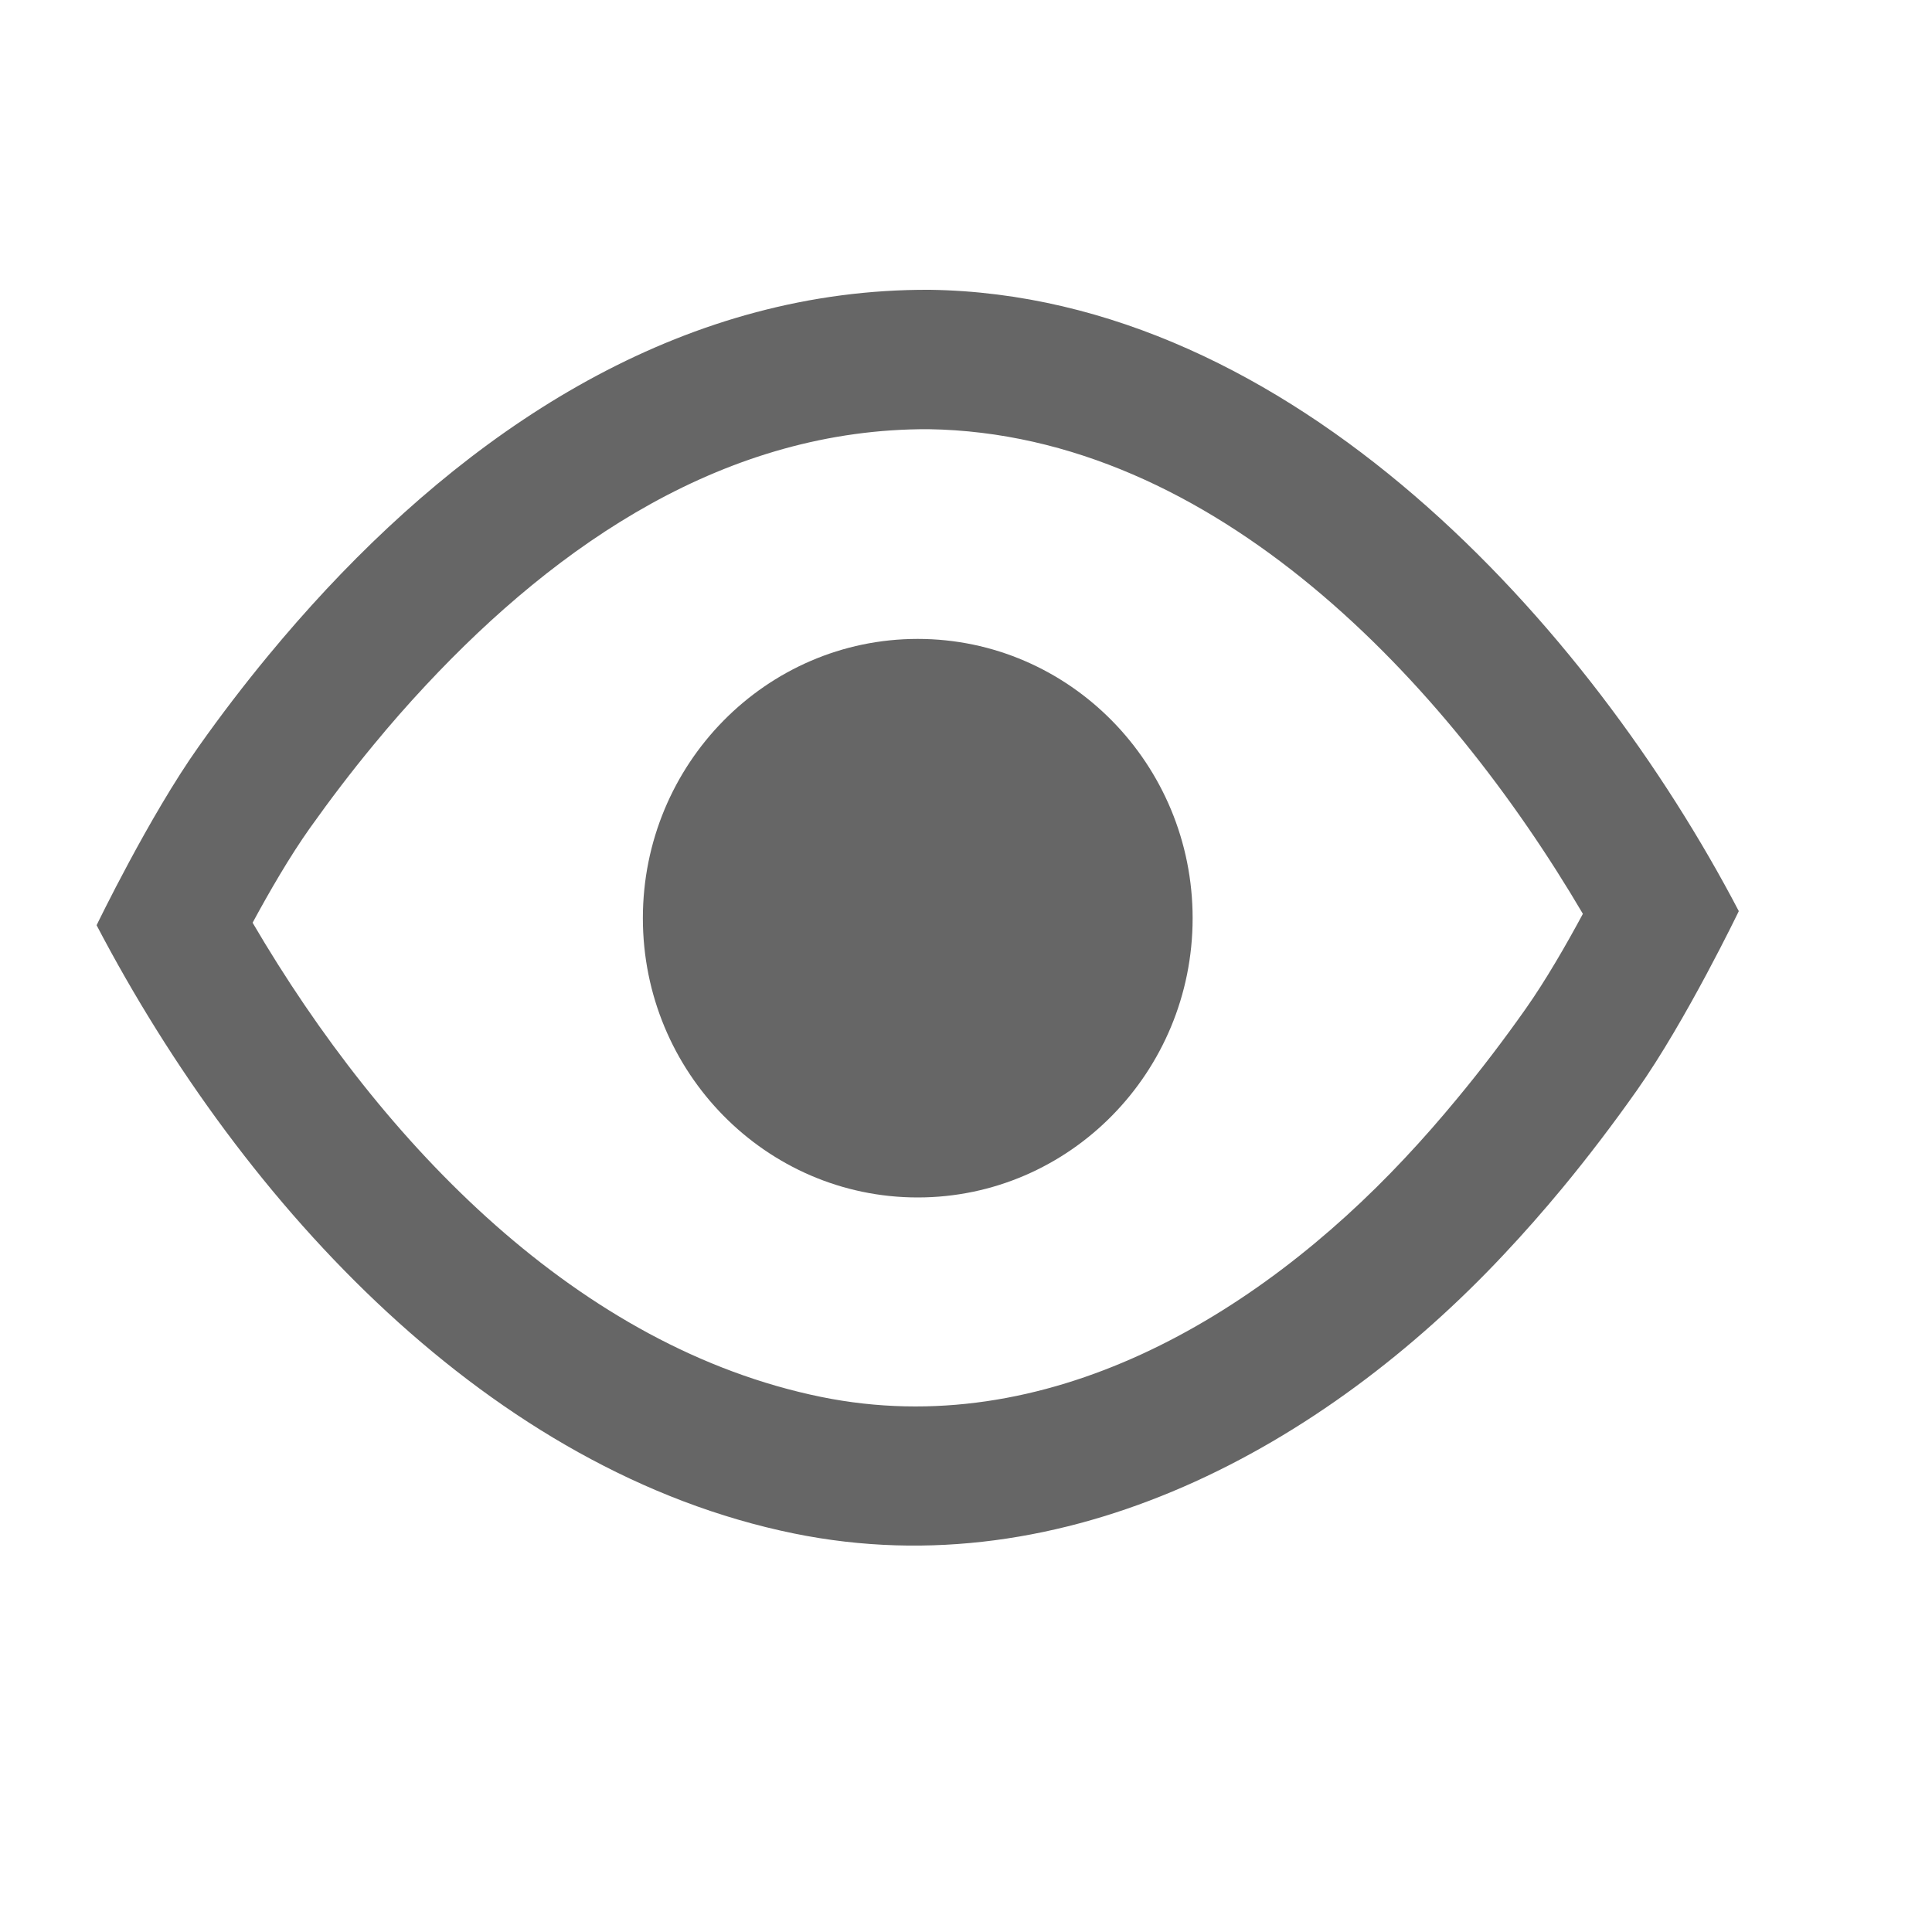
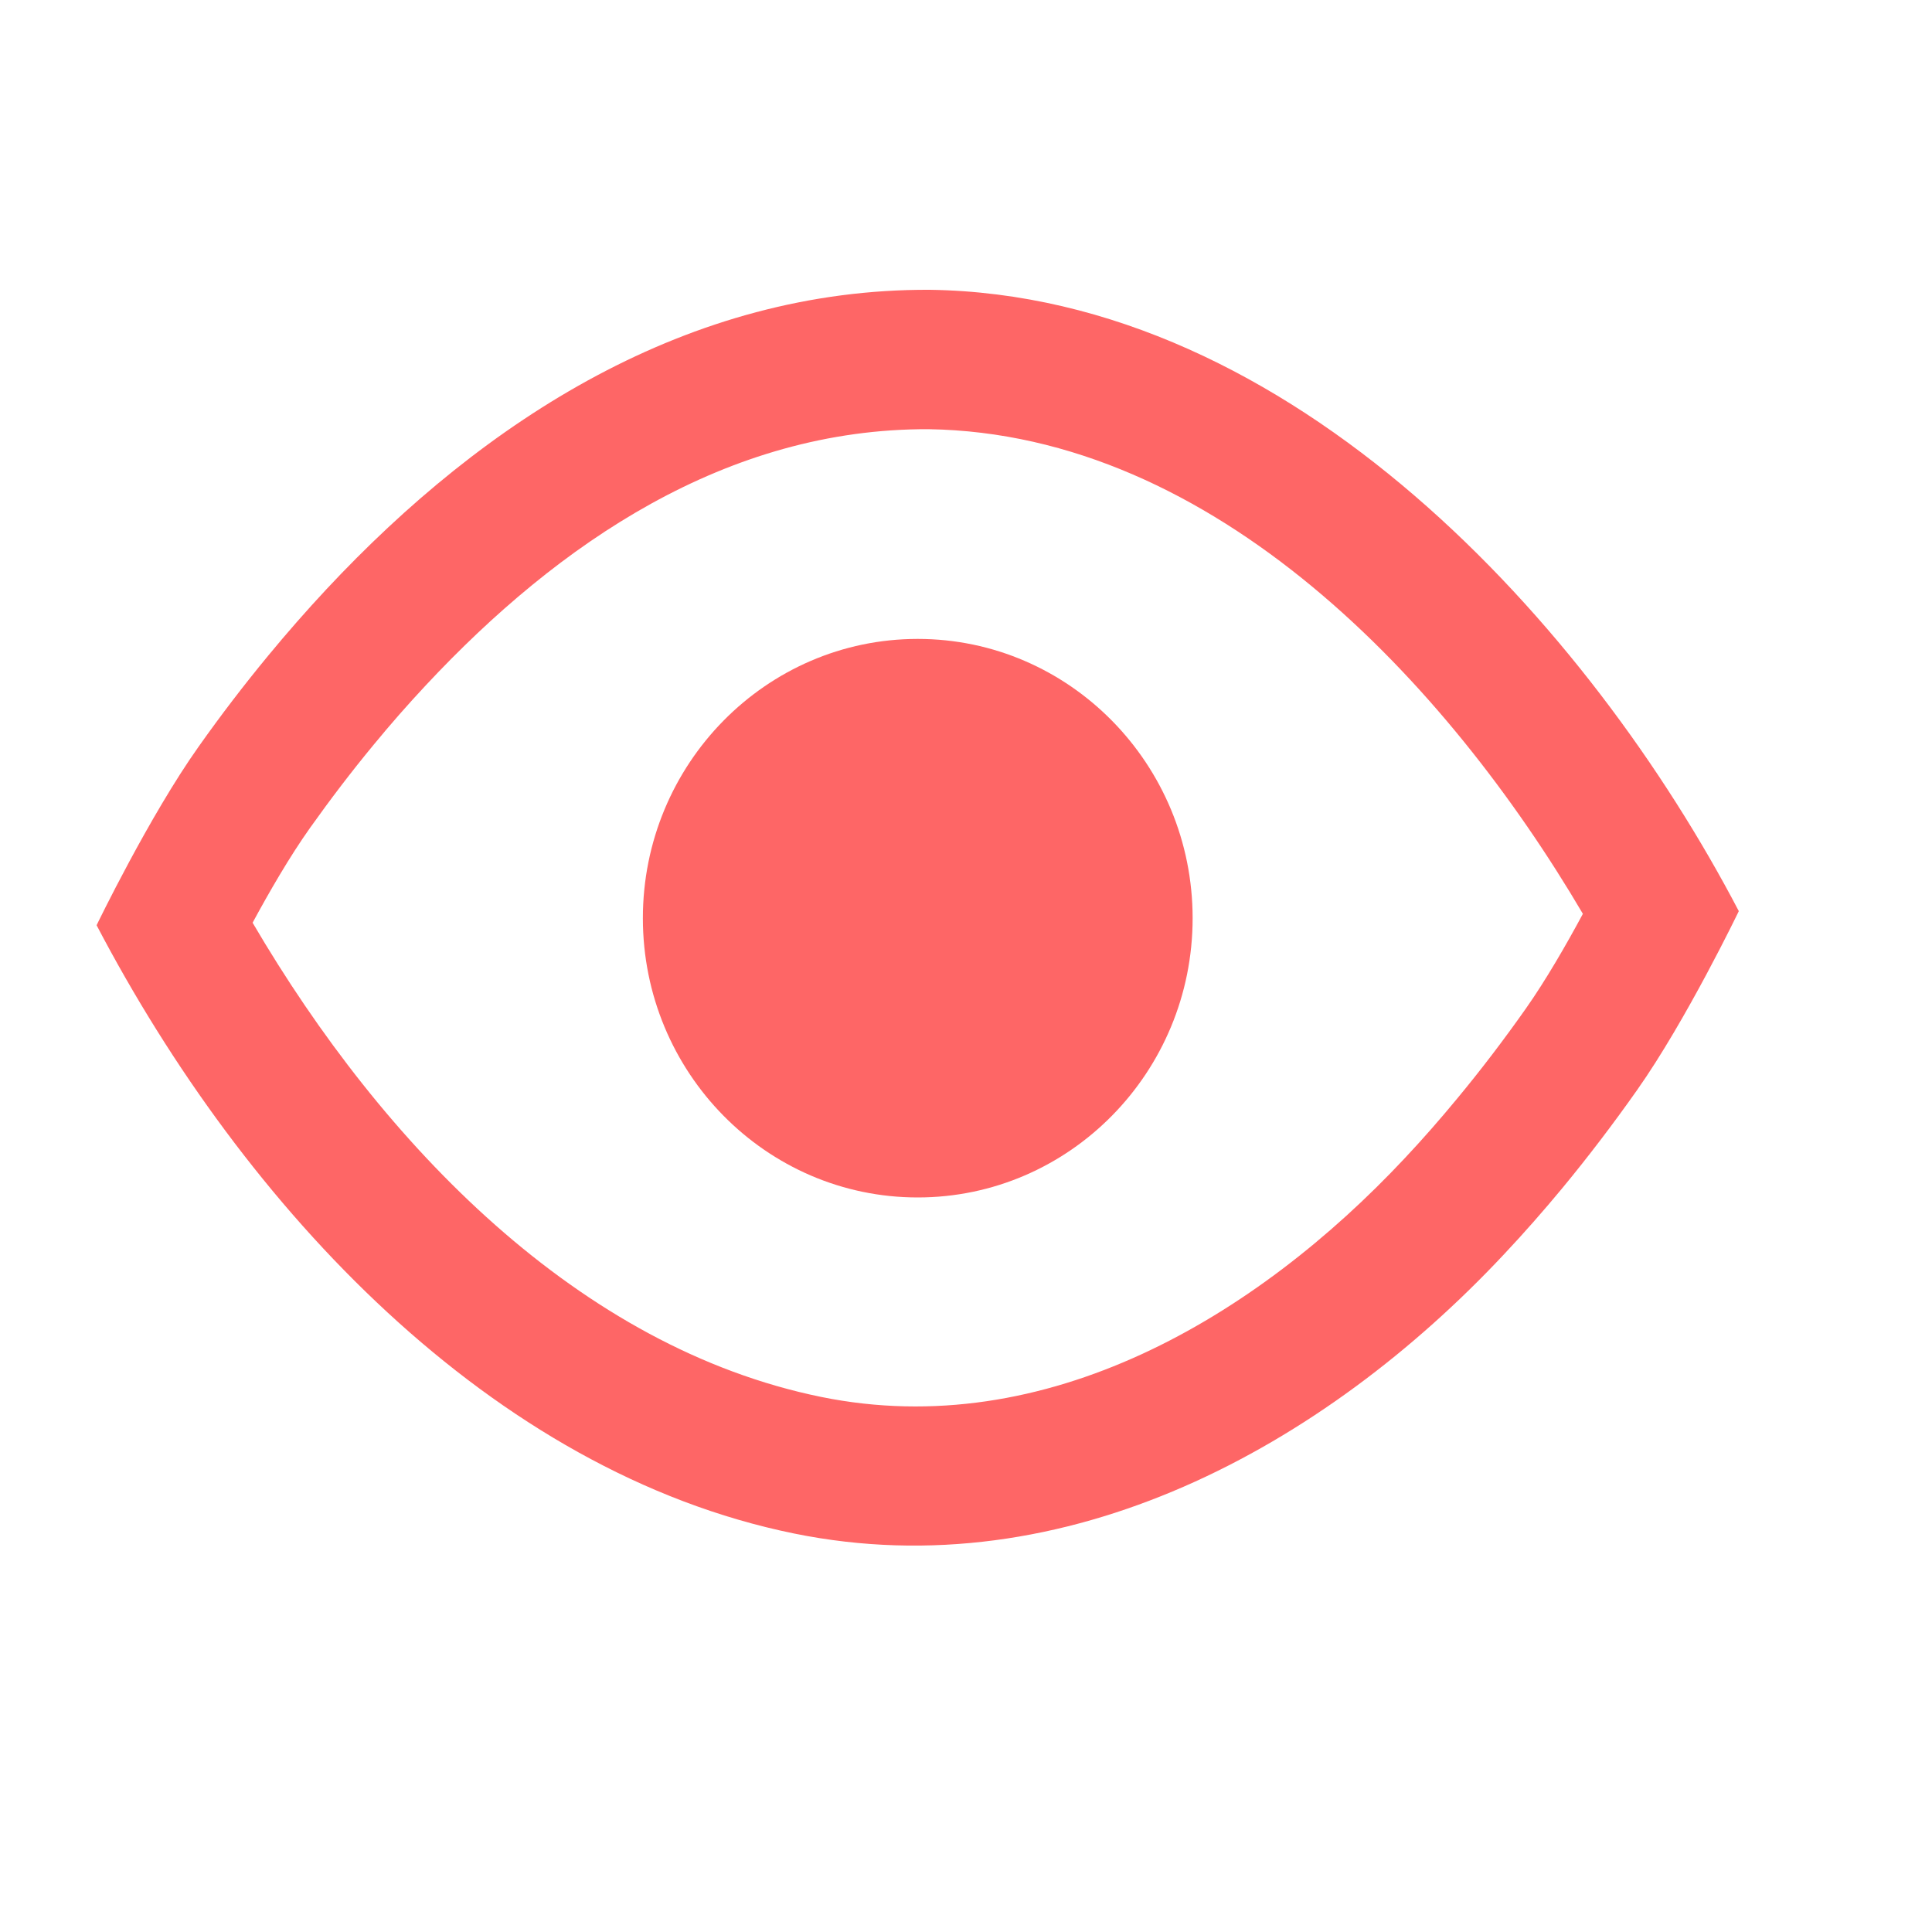
<svg xmlns="http://www.w3.org/2000/svg" width="20" height="20" viewBox="0 0 20 20" fill="none">
-   <path fill-rule="evenodd" clip-rule="evenodd" d="M9.626 3C13.379 3.054 16.458 6.482 18 9.432C18 9.432 17.457 10.561 16.948 11.283C16.702 11.632 16.443 11.973 16.171 12.302C15.977 12.536 15.776 12.765 15.568 12.986C13.709 14.97 11.04 16.449 8.221 15.875C5.09 15.237 2.535 12.51 1 9.578C1 9.578 1.545 8.449 2.057 7.728C2.286 7.404 2.527 7.089 2.779 6.784C2.972 6.55 3.172 6.322 3.379 6.1C5.021 4.342 7.128 2.988 9.626 3ZM9.613 4.443C7.522 4.435 5.784 5.621 4.409 7.093C4.222 7.293 4.041 7.499 3.867 7.711C3.637 7.989 3.418 8.277 3.209 8.571C3 8.865 2.785 9.237 2.615 9.552C3.969 11.864 6.001 13.951 8.501 14.461C10.83 14.935 13.004 13.631 14.54 11.992C14.728 11.792 14.909 11.585 15.084 11.373C15.333 11.073 15.569 10.762 15.794 10.443C16.002 10.148 16.216 9.776 16.386 9.46C14.981 7.071 12.577 4.489 9.613 4.443Z" fill="black" fill-opacity="0.6" />
-   <path fill-rule="evenodd" clip-rule="evenodd" d="M9.5 6.614C11.07 6.614 12.346 7.91 12.346 9.505C12.346 11.101 11.07 12.396 9.5 12.396C7.93 12.396 6.655 11.101 6.655 9.505C6.655 7.91 7.93 6.614 9.5 6.614Z" fill="black" fill-opacity="0.6" />
+   <path fill-rule="evenodd" clip-rule="evenodd" d="M9.626 3C13.379 3.054 16.458 6.482 18 9.432C18 9.432 17.457 10.561 16.948 11.283C16.702 11.632 16.443 11.973 16.171 12.302C15.977 12.536 15.776 12.765 15.568 12.986C13.709 14.97 11.04 16.449 8.221 15.875C5.09 15.237 2.535 12.51 1 9.578C1 9.578 1.545 8.449 2.057 7.728C2.286 7.404 2.527 7.089 2.779 6.784C2.972 6.55 3.172 6.322 3.379 6.1C5.021 4.342 7.128 2.988 9.626 3ZM9.613 4.443C7.522 4.435 5.784 5.621 4.409 7.093C4.222 7.293 4.041 7.499 3.867 7.711C3.637 7.989 3.418 8.277 3.209 8.571C3 8.865 2.785 9.237 2.615 9.552C3.969 11.864 6.001 13.951 8.501 14.461C10.83 14.935 13.004 13.631 14.54 11.992C14.728 11.792 14.909 11.585 15.084 11.373C15.333 11.073 15.569 10.762 15.794 10.443C16.002 10.148 16.216 9.776 16.386 9.46C14.981 7.071 12.577 4.489 9.613 4.443Z" fill="#FE0000" fill-opacity="0.6" />
+   <path fill-rule="evenodd" clip-rule="evenodd" d="M9.5 6.614C11.07 6.614 12.346 7.91 12.346 9.505C12.346 11.101 11.07 12.396 9.5 12.396C7.93 12.396 6.655 11.101 6.655 9.505C6.655 7.91 7.93 6.614 9.5 6.614Z" fill="#FE0000" fill-opacity="0.6" />
</svg>
